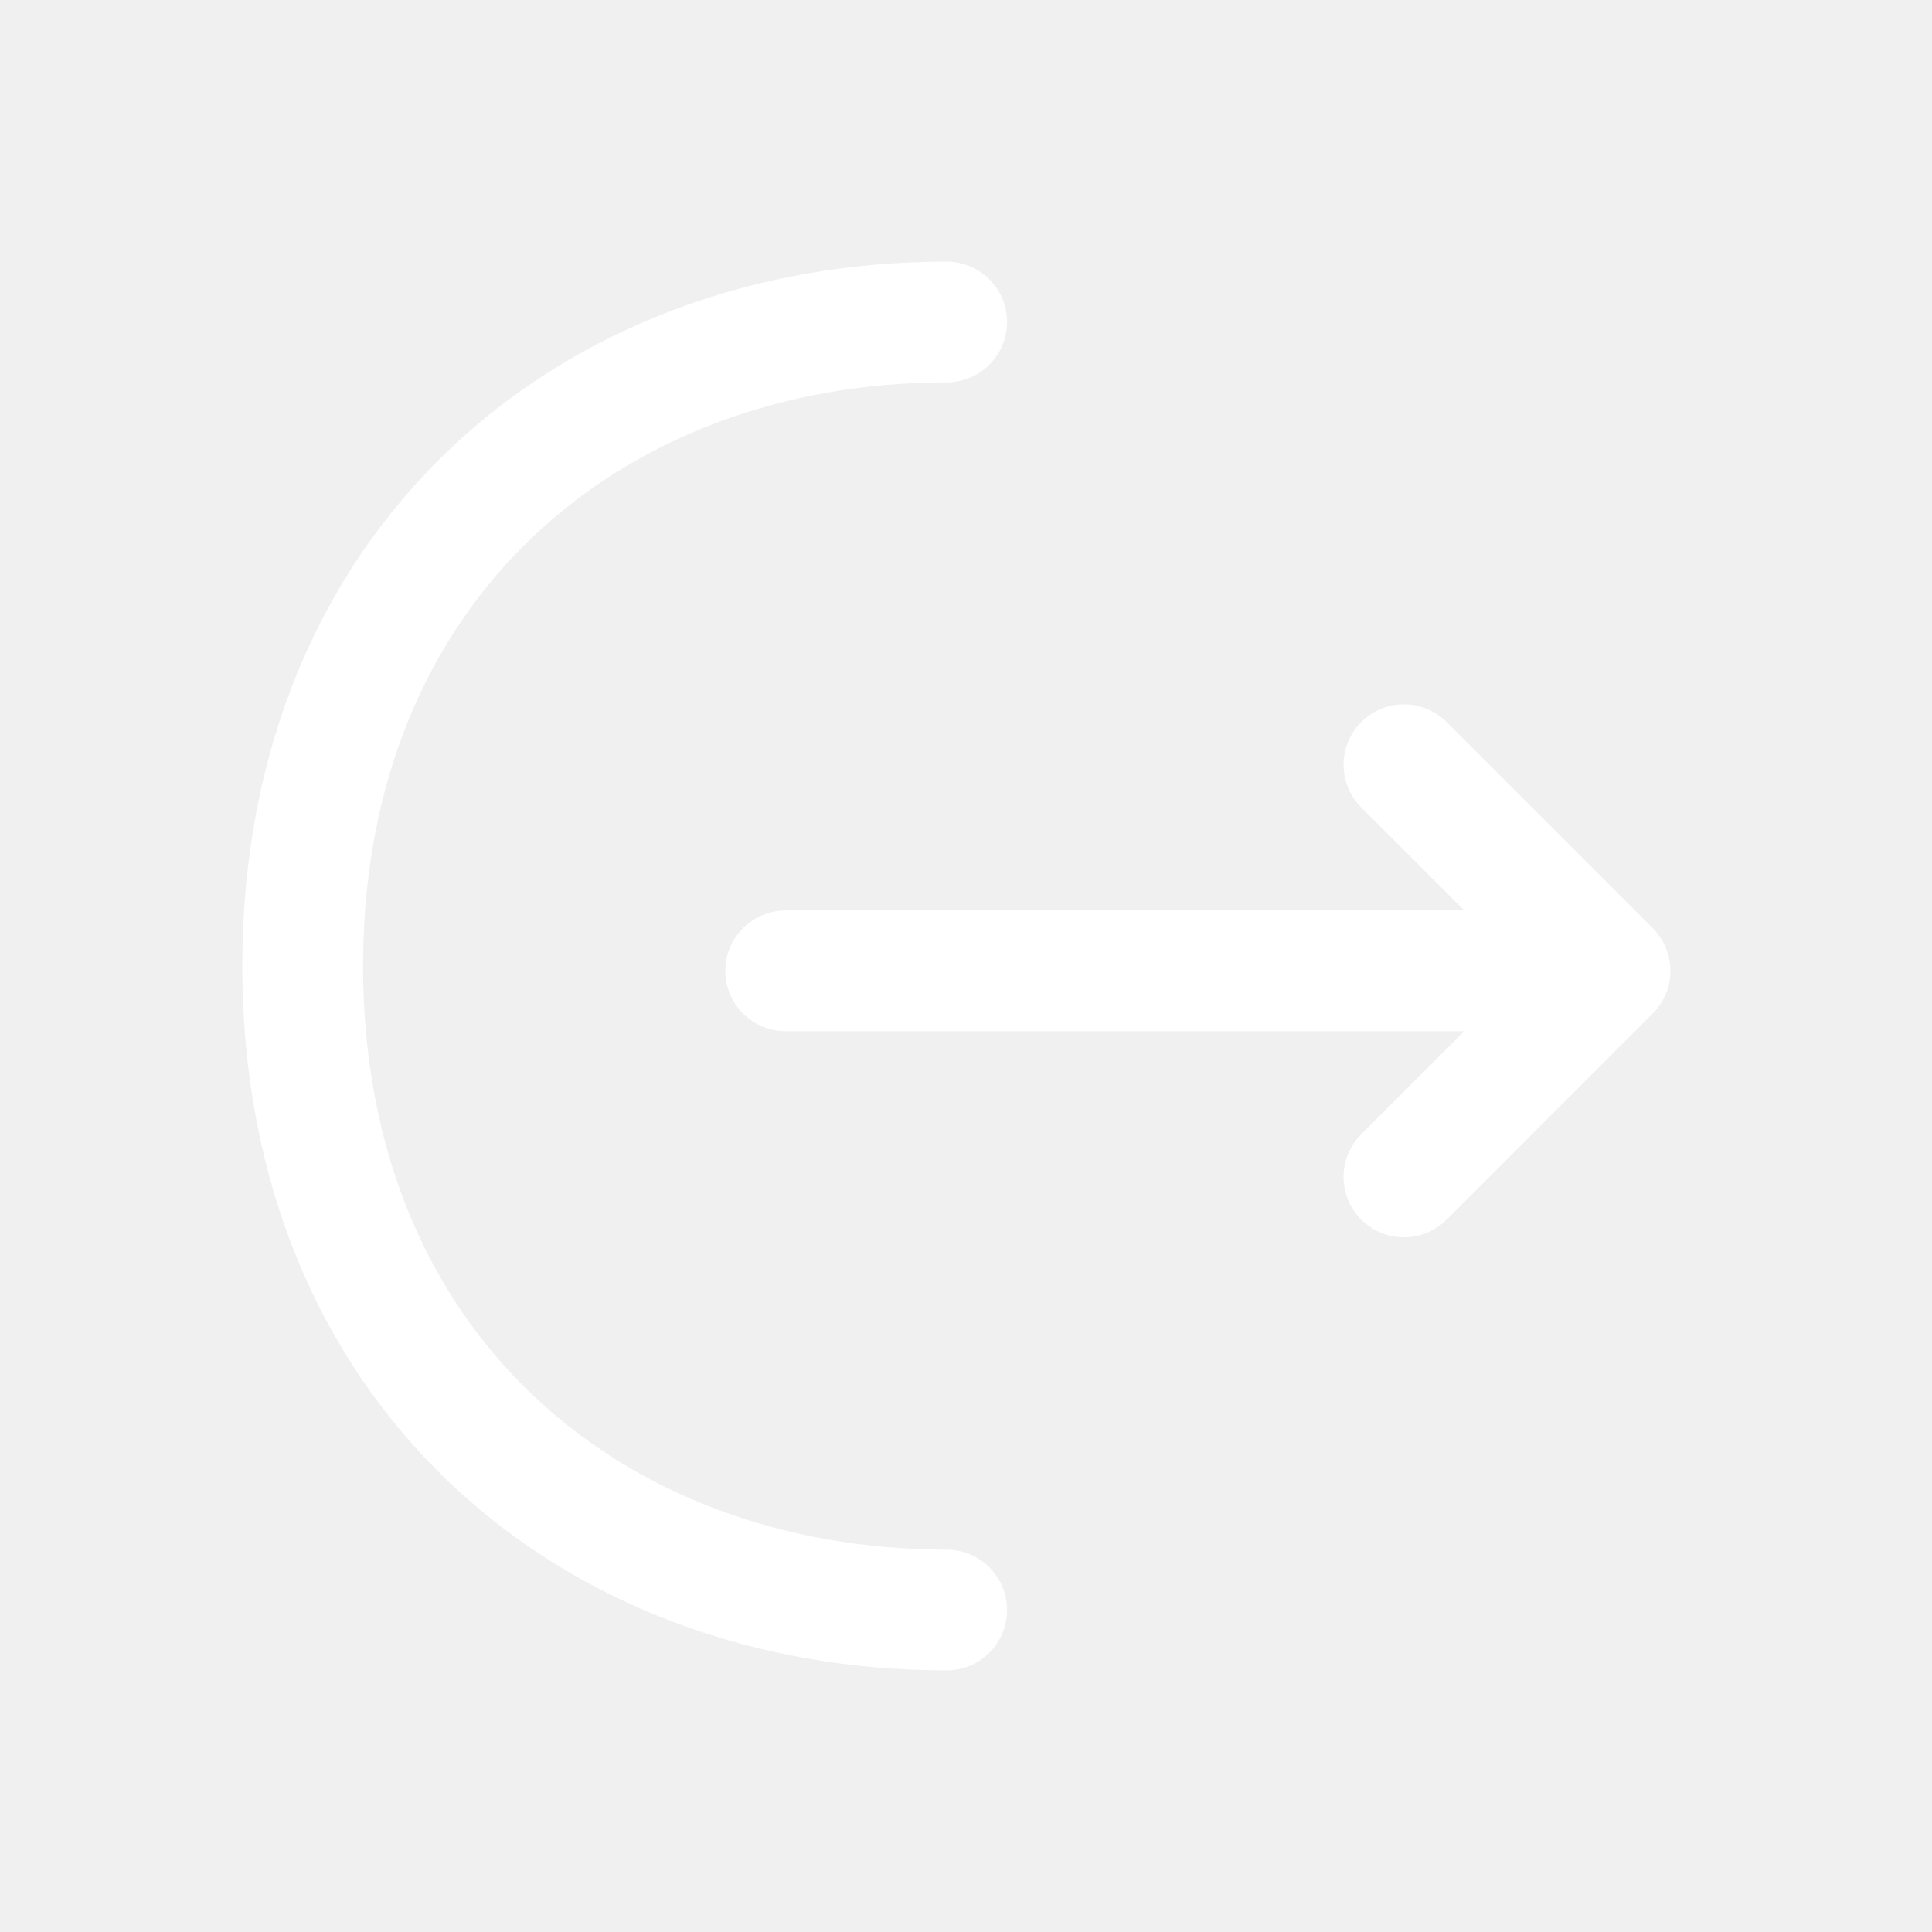
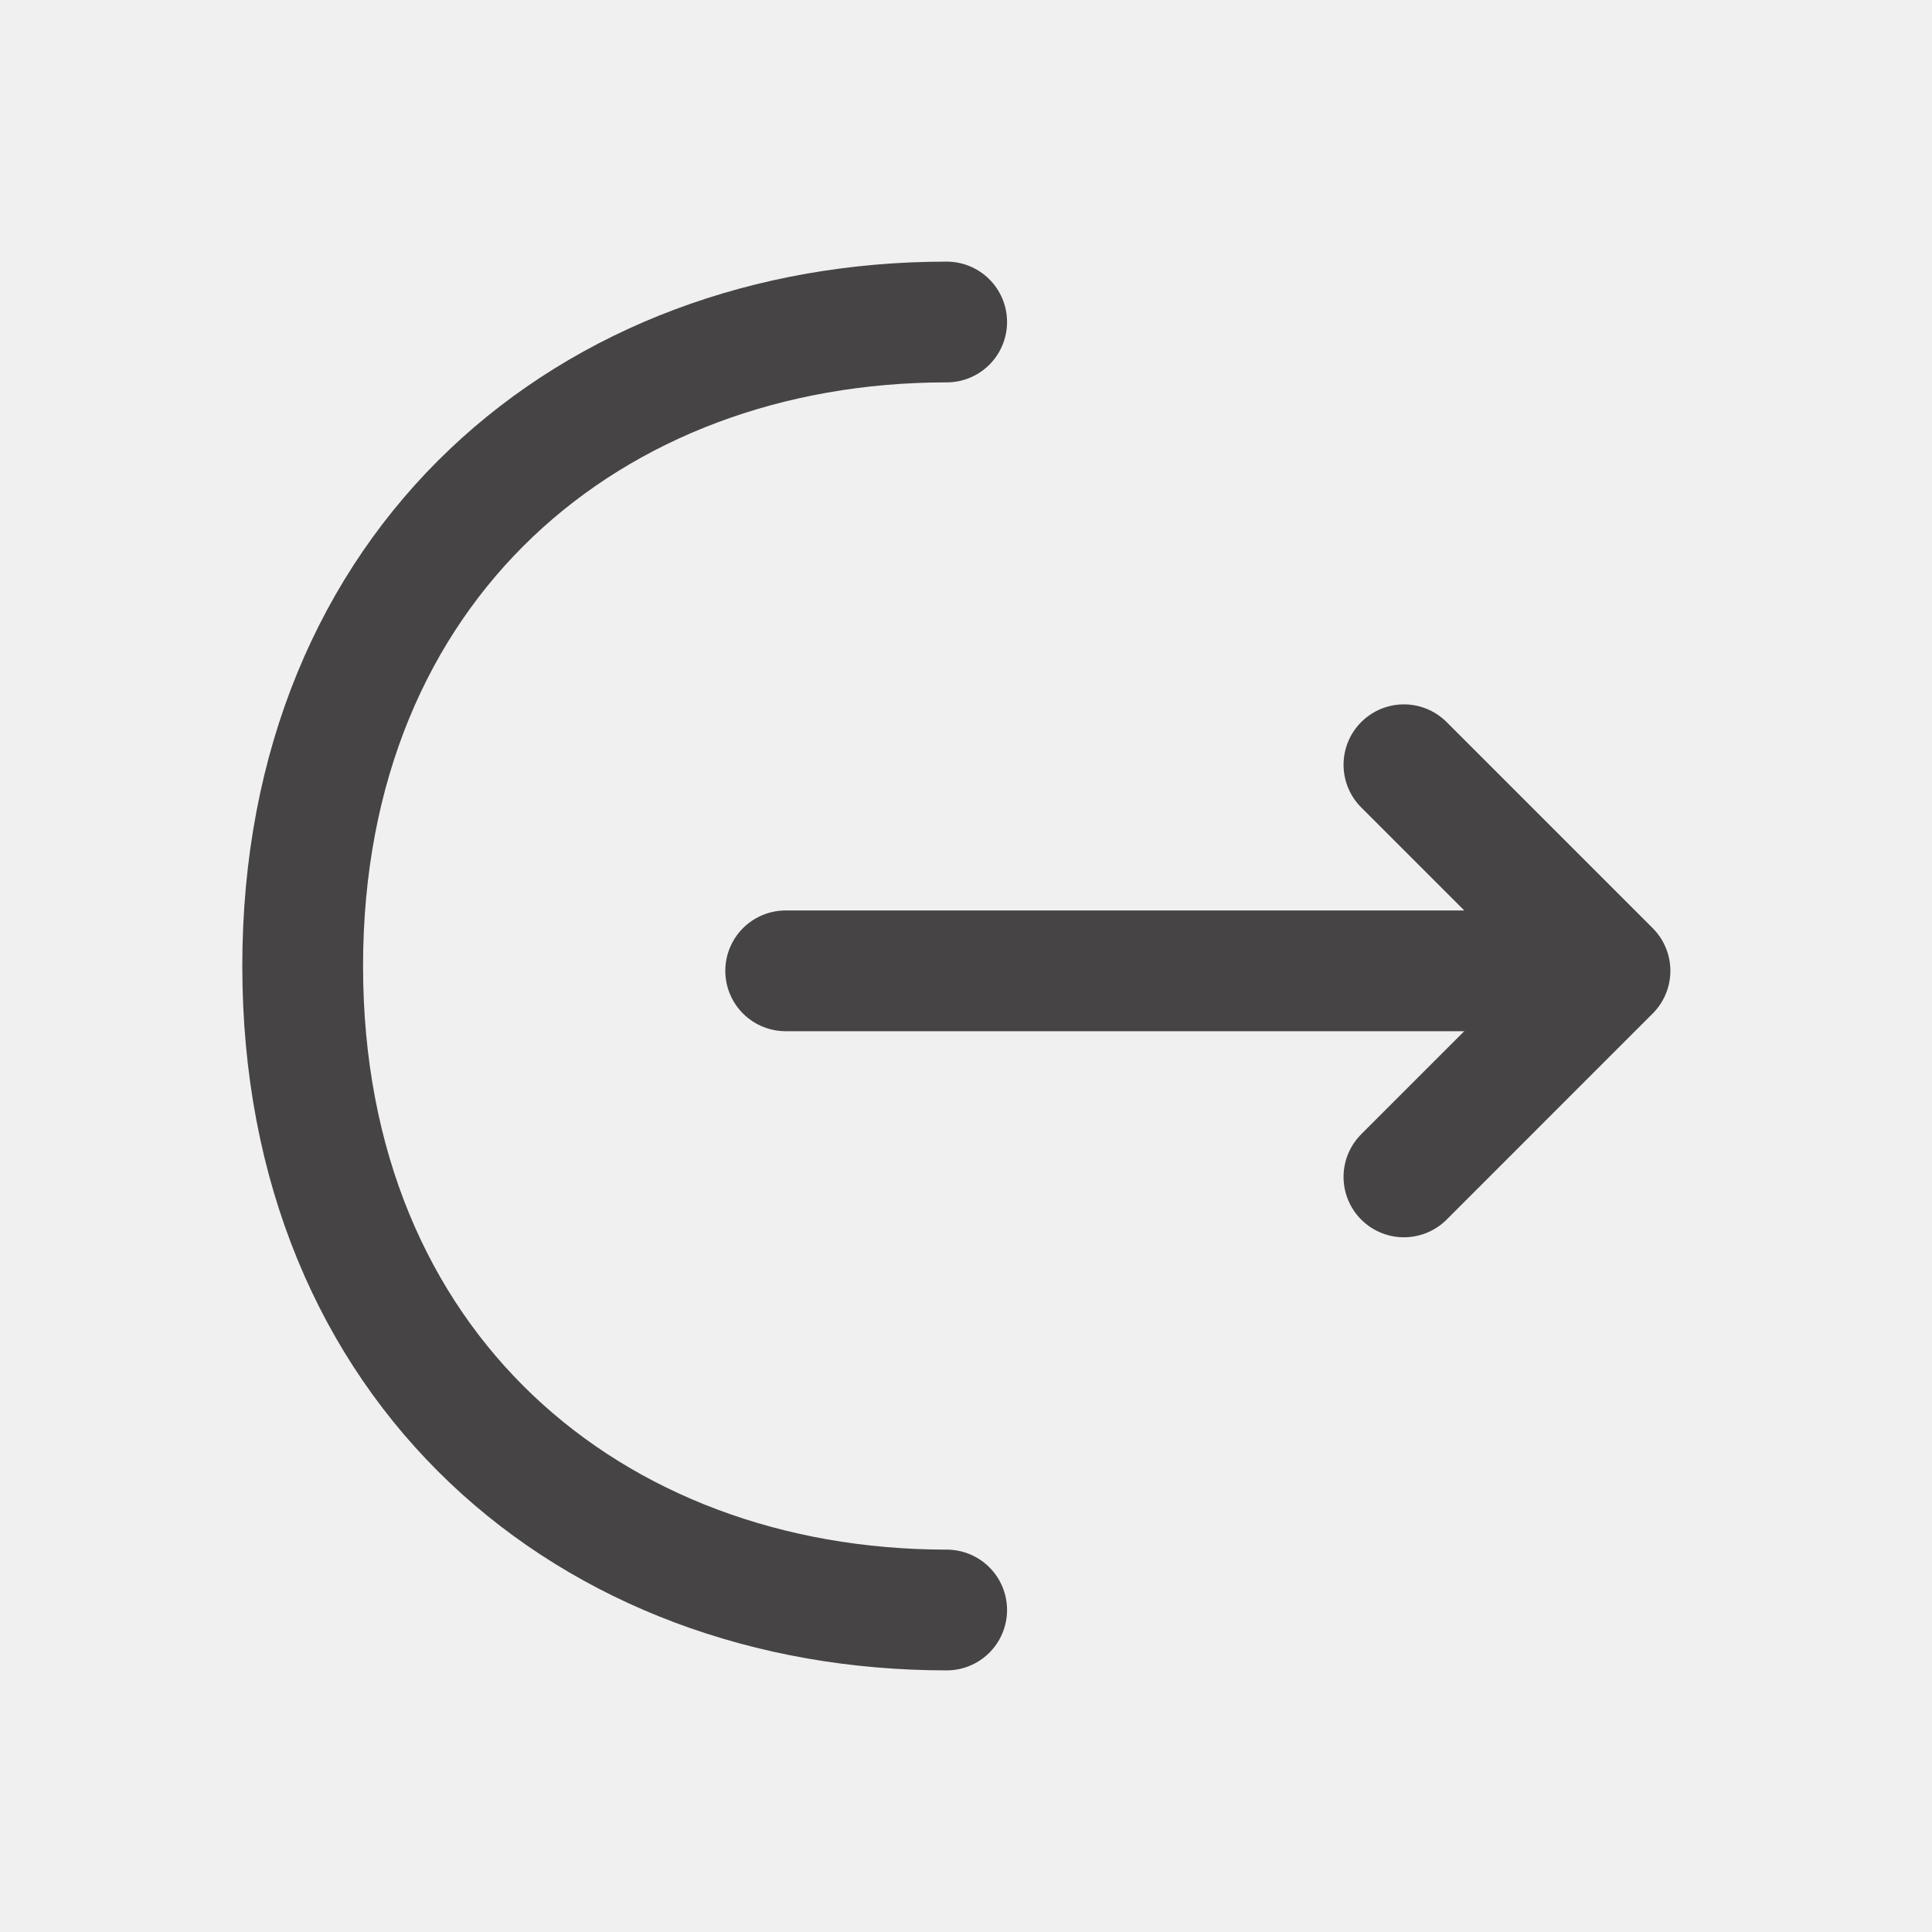
- <svg xmlns="http://www.w3.org/2000/svg" width="64px" height="64px" viewBox="0 0 24 24" fill="none" stroke="#FFFFFF">
+ <svg xmlns="http://www.w3.org/2000/svg" width="64px" height="64px" viewBox="0 0 24 24" fill="none" stroke="#464444">
  <g id="SVGRepo_bgCarrier" stroke-width="0" />
  <g id="SVGRepo_tracerCarrier" stroke-linecap="round" stroke-linejoin="round" />
  <g id="SVGRepo_iconCarrier">
-     <path d="M17.44 14.62L20 12.06L17.44 9.5" stroke="#FFFFFF" stroke-width="1.5" stroke-miterlimit="10" stroke-linecap="round" stroke-linejoin="round" />
-     <path d="M9.76 12.06H19.93" stroke="#FFFFFF" stroke-width="1.5" stroke-miterlimit="10" stroke-linecap="round" stroke-linejoin="round" />
-     <path d="M11.76 20C7.34 20 3.76 17 3.76 12C3.76 7 7.34 4 11.76 4" stroke="#FFFFFF" stroke-width="1.5" stroke-miterlimit="10" stroke-linecap="round" stroke-linejoin="round" />
+     <path d="M17.44 14.62L20 12.06L17.44 9.5" stroke="#464444" stroke-width="1.5" stroke-miterlimit="10" stroke-linecap="round" stroke-linejoin="round" />
+     <path d="M9.76 12.06H19.93" stroke="#464444" stroke-width="1.5" stroke-miterlimit="10" stroke-linecap="round" stroke-linejoin="round" />
+     <path d="M11.76 20C7.34 20 3.76 17 3.76 12C3.76 7 7.34 4 11.76 4" stroke="#464444" stroke-width="1.5" stroke-miterlimit="10" stroke-linecap="round" stroke-linejoin="round" />
  </g>
</svg>
